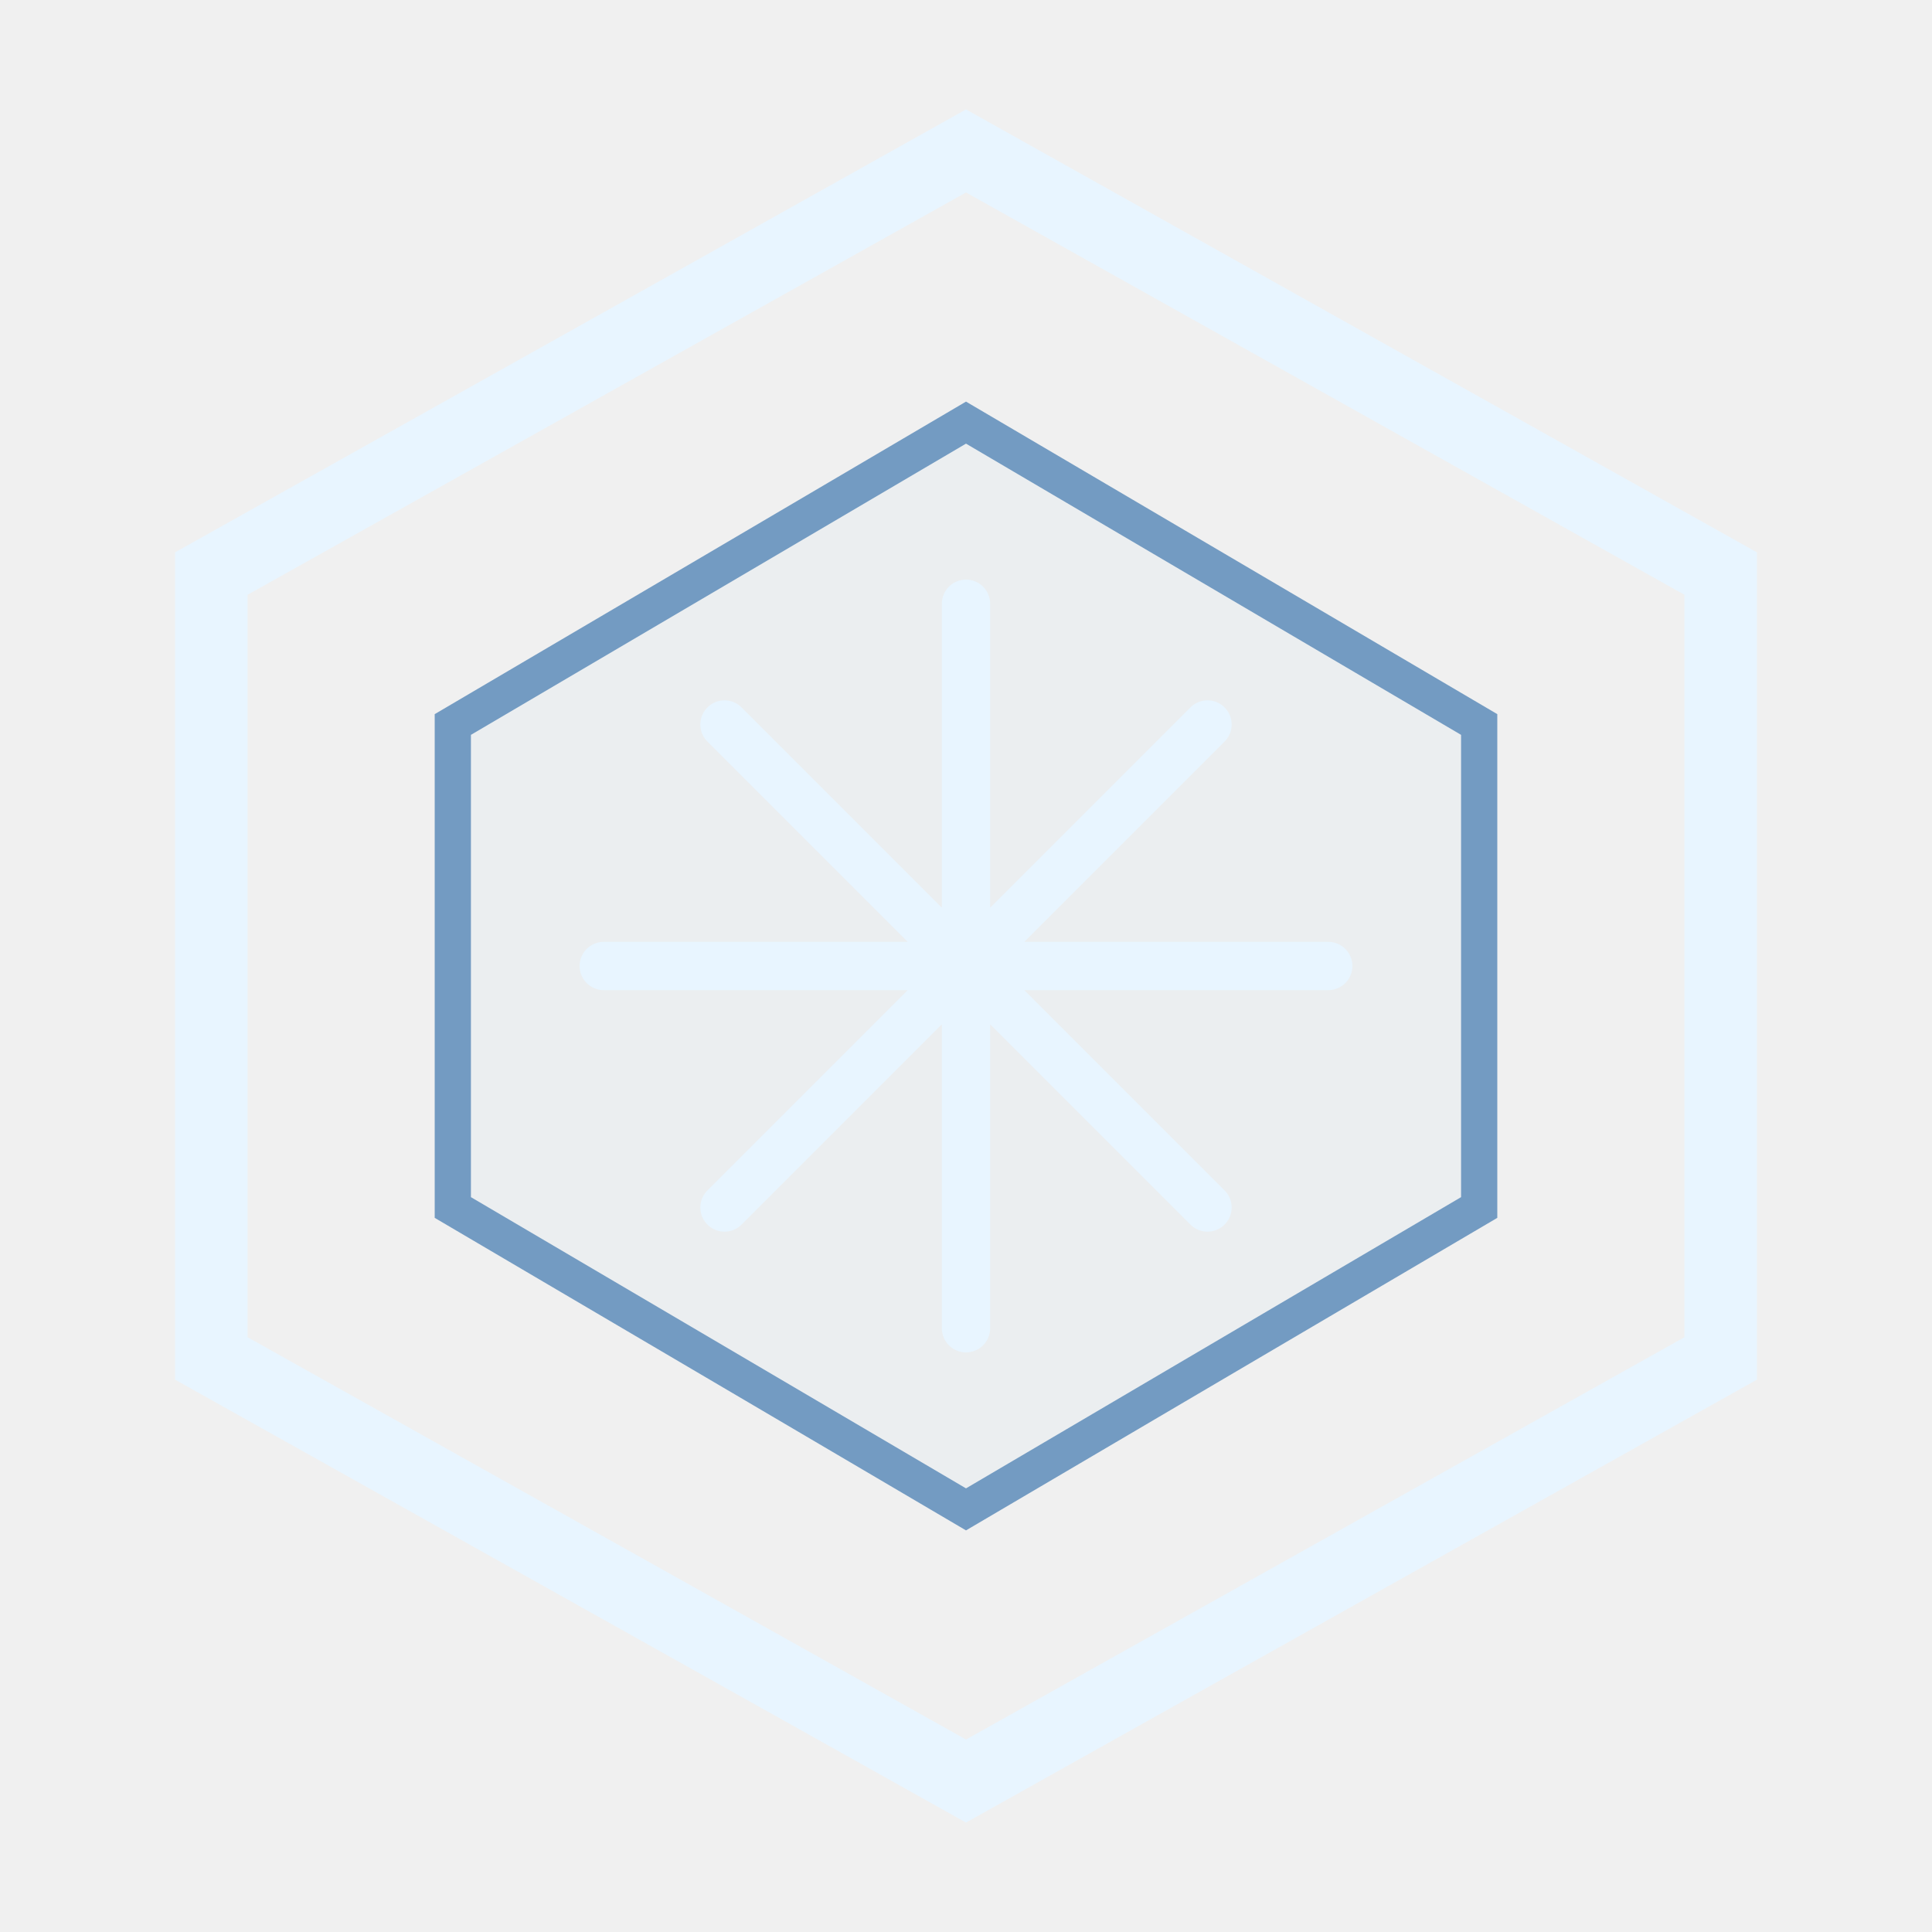
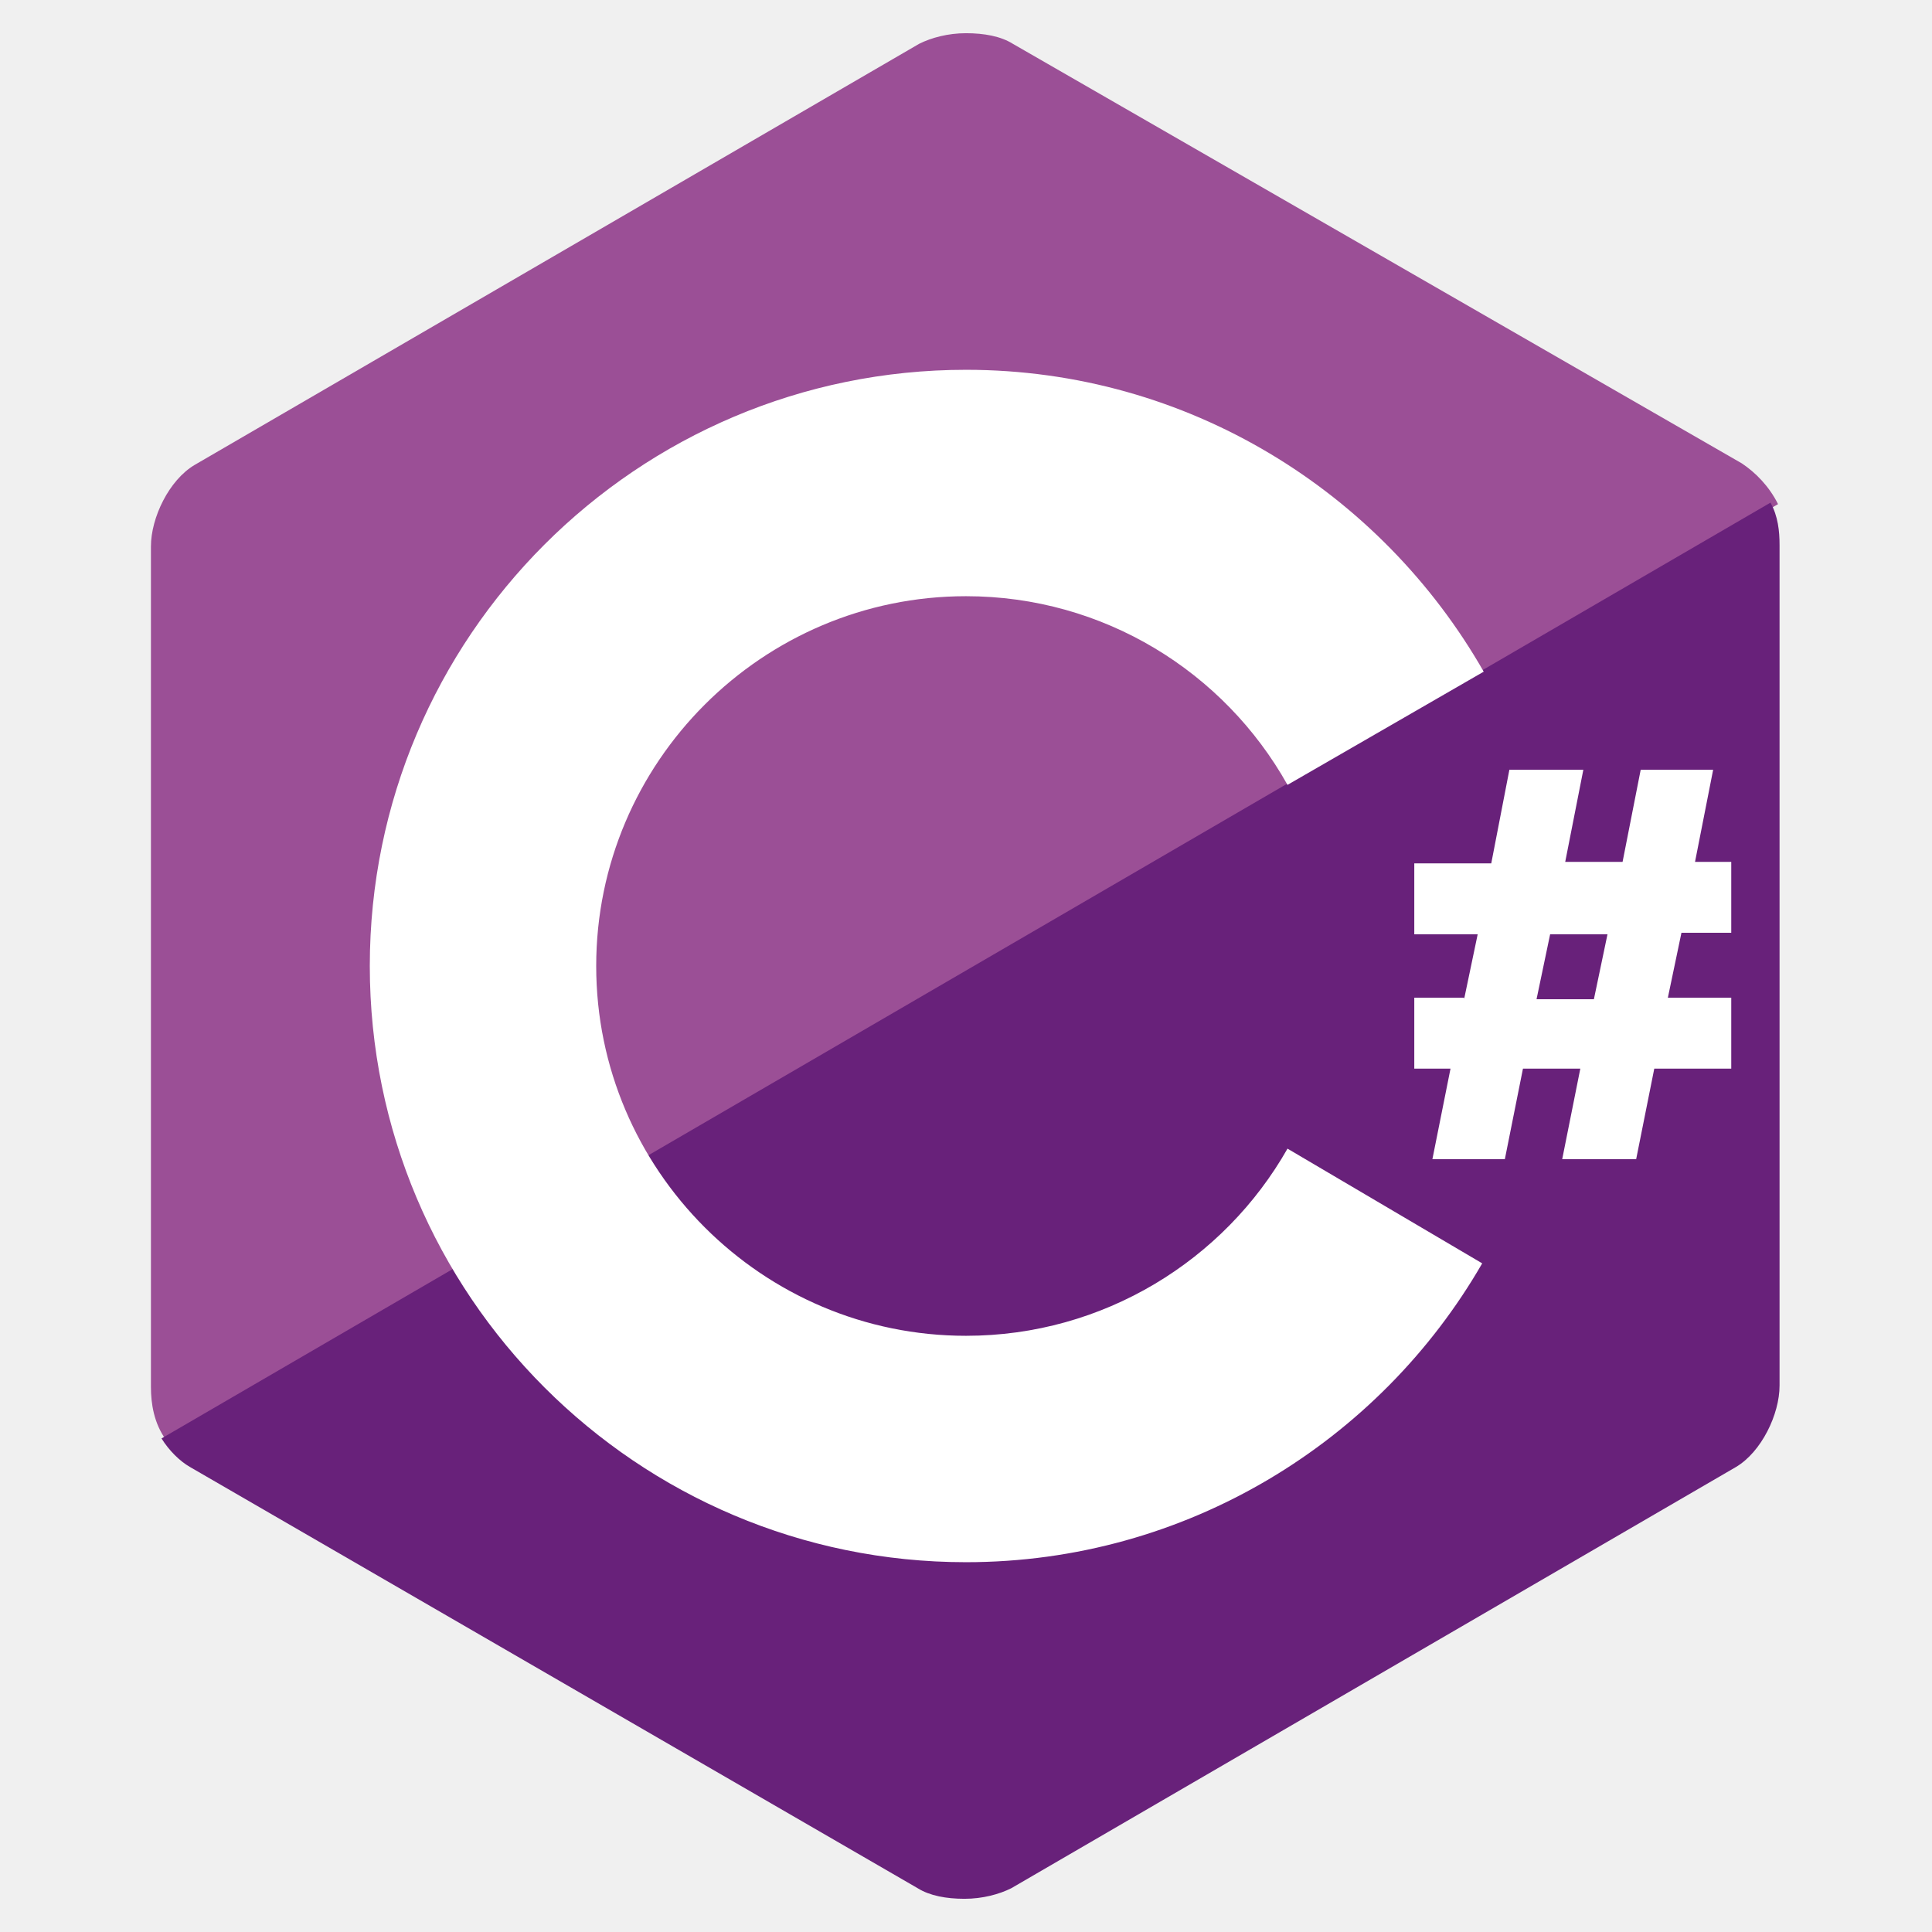
- <svg xmlns="http://www.w3.org/2000/svg" viewBox="0 0 64 64">
-   <defs>
-     <linearGradient id="ice" x1="8" y1="5" x2="56" y2="59">
-       <stop stop-color="#E8F5FF" />
-       <stop offset="1" stop-color="#8FB6DC" />
-     </linearGradient>
-   </defs>
-   <path d="M32 5 57 19v26L32 59 7 45V19Z" fill="none" stroke="url(#ice)" stroke-width="2.4" />
-   <path d="M32 14 49 24v16L32 50 15 40V24Z" fill="#B9D5EF" fill-opacity=".08" stroke="#739BC2" stroke-width="1.2" />
-   <path d="M32 20v24M20 32h24M24 24l16 16m0-16L24 40" stroke="url(#ice)" stroke-width="1.6" stroke-linecap="round" />
+ <svg xmlns="http://www.w3.org/2000/svg" viewBox="0 0 128 128">
+   <path fill="#9B4F96" d="M115.4 30.7L67.1 2.9c-.8-.5-1.9-.7-3.1-.7-1.2 0-2.3.3-3.1.7l-48 27.9c-1.7 1-2.9 3.5-2.9 5.4v55.7c0 1.1.2 2.4 1 3.5l106.8-62c-.6-1.2-1.5-2.1-2.4-2.7z" />
+   <path fill="#68217A" d="M10.7 95.3c.5.8 1.2 1.5 1.9 1.9l48.2 27.9c.8.5 1.9.7 3.1.7 1.2 0 2.3-.3 3.1-.7l48-27.9c1.7-1 2.9-3.5 2.9-5.4V36.1c0-.9-.1-1.9-.6-2.8l-106.6 62z" />
+   <path fill="#fff" d="M85.3 76.1C81.1 83.5 73.1 88.5 64 88.5c-13.5 0-24.5-11-24.5-24.5s11-24.5 24.5-24.5c9.1 0 17.1 5 21.3 12.5l13-7.5c-6.8-11.9-19.6-20-34.3-20-21.8 0-39.5 17.7-39.5 39.5s17.7 39.5 39.5 39.5c14.6 0 27.4-8 34.2-19.8l-12.9-7.6zM97 66.2l.9-4.3h-4.2v-4.7h5.1L100 51h4.9l-1.2 6.1h3.8l1.2-6.1h4.8l-1.2 6.1h2.4v4.7h-3.3l-.9 4.3h4.2v4.7h-5.1l-1.2 6h-4.9l1.2-6h-3.8l-1.2 6h-4.8l1.2-6h-2.4v-4.7H97zm4.8 0h3.8l.9-4.3h-3.8l-.9 4.3z" />
</svg>
